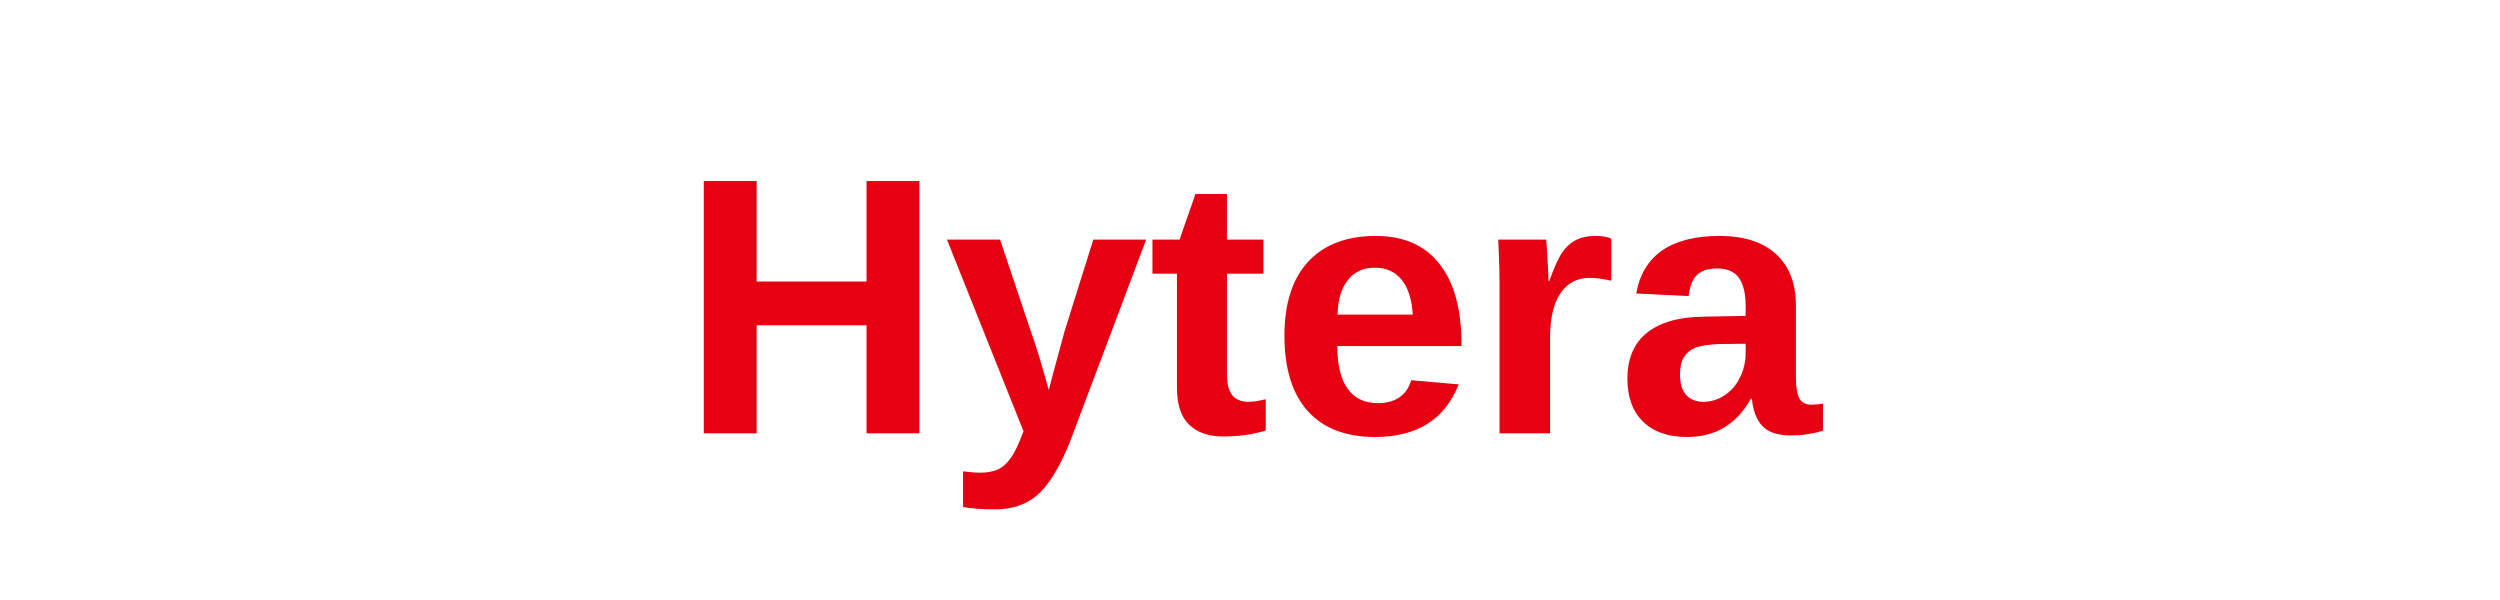
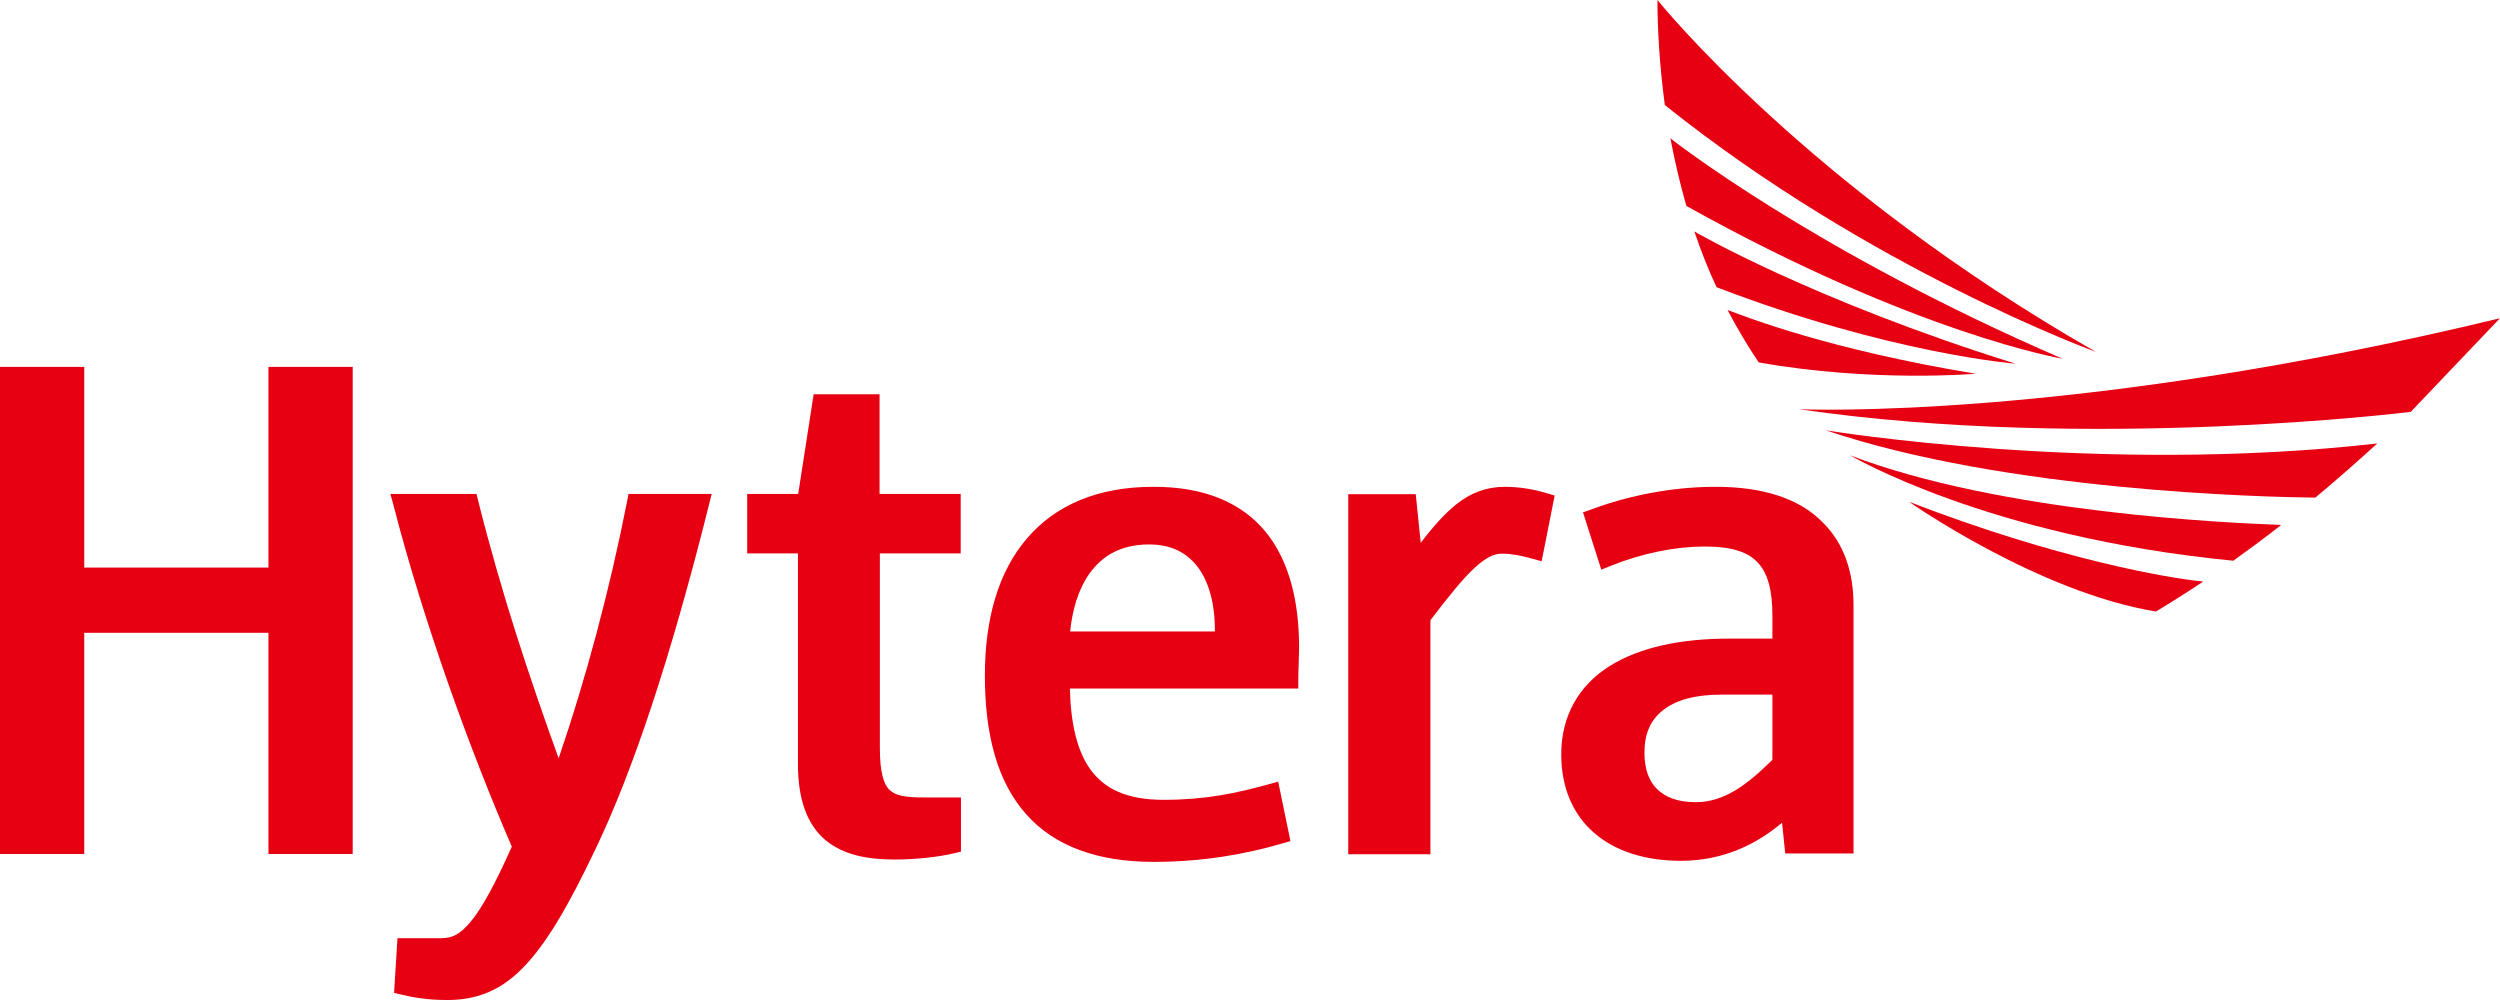
- <svg xmlns="http://www.w3.org/2000/svg" viewBox="0 0 150 36" role="img" aria-label="Hytera">
-   <text x="75" y="26" text-anchor="middle" font-family="Arial, Helvetica, sans-serif" font-size="22" font-weight="700" fill="#E60012">Hytera</text>
+ <svg xmlns="http://www.w3.org/2000/svg" width="100" height="40" viewBox="0 0 100 40" fill="none">
+   <path d="M10.738 22.703H3.37V14.676H0V34.16H3.37V25.312H10.738V34.16H11.073H14.108V14.676H10.738V22.703Z" fill="#E60012" />
+   <path d="M25.088 20.032C24.397 23.556 23.434 27.154 22.346 30.332C21.153 27.028 20.054 23.725 19.122 20.011L19.059 19.758H15.616L15.731 20.179C16.966 24.966 18.808 30.016 20.472 33.867C19.792 35.392 19.269 36.339 18.829 36.865C18.369 37.412 18.076 37.517 17.657 37.528H15.899L15.763 39.716L16.035 39.779C16.485 39.895 17.123 40 17.856 40C17.866 40 17.887 40 17.898 40C19.007 40 19.98 39.663 20.891 38.738C21.812 37.812 22.701 36.318 23.821 33.961C25.308 30.858 26.814 26.365 28.363 20.179L28.468 19.758H25.14L25.088 20.032Z" fill="#E60012" />
+   <path d="M35.592 31.604C35.361 31.404 35.194 30.93 35.194 29.91V22.135H38.428V19.758H35.183V15.77H32.546L31.928 19.758H29.888V22.135H31.918V30.562C31.918 32.004 32.295 32.992 33.017 33.603C33.739 34.202 34.702 34.381 35.78 34.381C36.659 34.381 37.559 34.276 38.176 34.129L38.438 34.066V31.898H36.921C36.23 31.898 35.811 31.825 35.592 31.604Z" fill="#E60012" />
+   <path d="M46.114 19.473C43.926 19.473 42.22 20.199 41.08 21.535C39.939 22.861 39.395 24.744 39.395 27.016C39.395 29.426 39.907 31.288 41.048 32.571C42.178 33.844 43.895 34.475 46.145 34.475H46.155C48.092 34.475 49.829 34.17 51.325 33.728L51.618 33.644L51.127 31.267L50.781 31.361C49.452 31.73 48.217 31.993 46.553 31.993C45.056 31.993 44.177 31.551 43.612 30.772C43.089 30.046 42.827 28.952 42.796 27.542H51.932V27.206C51.932 26.816 51.964 26.196 51.964 25.912C51.964 24.039 51.566 22.429 50.624 21.272C49.661 20.104 48.165 19.462 46.114 19.473ZM42.806 25.259C42.89 24.407 43.131 23.576 43.57 22.955C44.073 22.25 44.795 21.788 45.946 21.777C46.836 21.777 47.453 22.093 47.903 22.671C48.343 23.25 48.604 24.123 48.594 25.259H42.806Z" fill="#E60012" />
+   <path d="M60.188 19.473C59.466 19.473 58.828 19.705 58.231 20.189C57.781 20.557 57.331 21.052 56.829 21.714L56.63 19.768H53.93V34.171H57.216V24.807C57.98 23.808 58.535 23.124 58.985 22.714C59.456 22.282 59.759 22.146 60.094 22.146C60.439 22.146 60.837 22.219 61.319 22.356L61.664 22.451L61.737 22.093L62.187 19.821L61.894 19.736C61.308 19.558 60.753 19.473 60.188 19.473Z" fill="#E60012" />
+   <path d="M68.583 19.473C66.961 19.473 65.192 19.799 63.623 20.388L63.319 20.494L64.052 22.787L64.386 22.65C65.684 22.124 67.024 21.861 68.186 21.861C69.295 21.861 69.944 22.093 70.32 22.514C70.708 22.924 70.896 23.608 70.896 24.618V25.544H69.169C67.233 25.544 65.58 25.891 64.376 26.648C63.172 27.406 62.44 28.626 62.45 30.194C62.45 31.498 62.921 32.592 63.769 33.318C64.617 34.055 65.82 34.433 67.233 34.433C68.981 34.433 70.31 33.728 71.283 32.908L71.409 34.139H71.713H74.141V24.197C74.141 22.934 73.785 21.735 72.874 20.862C71.995 19.978 70.582 19.462 68.583 19.473ZM70.896 30.393C69.891 31.382 68.981 32.087 67.83 32.087C67.087 32.087 66.595 31.877 66.27 31.551C65.946 31.225 65.778 30.741 65.778 30.109C65.778 29.352 66.019 28.805 66.511 28.416C67.003 28.016 67.777 27.784 68.876 27.784H70.896V30.393Z" fill="#E60012" />
+   <path d="M73.029 17.211C80.251 19.652 90.612 19.884 92.611 19.905C93.5 19.168 94.317 18.442 95.091 17.738C83.924 19.011 73.029 17.211 73.029 17.211Z" fill="#E60012" />
+   <path d="M71.971 16.369C83.609 18.074 96.429 16.475 96.429 16.475L99.998 12.729C82.907 16.864 71.971 16.369 71.971 16.369Z" fill="#E60012" />
+   <path d="M86.236 24.461C86.885 24.071 87.513 23.672 88.131 23.261C86.76 23.135 82.301 22.367 76.367 20.073C76.357 20.073 81.527 23.693 86.236 24.461Z" fill="#E60012" />
+   <path d="M89.333 22.429C89.993 21.956 90.631 21.483 91.249 20.998C89.103 20.914 80.05 20.525 74.001 18.211C74.011 18.211 79.475 21.472 89.333 22.429Z" fill="#E60012" />
+   <path d="M67.773 9.257C68.025 10.004 68.318 10.751 68.663 11.488C75.591 14.149 80.625 14.549 80.625 14.549C72.504 12.014 67.784 9.268 67.773 9.257Z" fill="#E60012" />
+   <path d="M66.815 5.533C66.983 6.407 67.192 7.322 67.454 8.237C76.632 13.361 82.504 14.35 82.504 14.35C72.551 10.057 66.826 5.544 66.815 5.533Z" fill="#E60012" />
+   <path d="M66.601 4.208C74.827 10.794 83.838 14.077 83.838 14.077C72.274 7.47 66.298 0 66.298 0C66.298 1.168 66.382 2.609 66.591 4.187L66.601 4.208Z" fill="#E60012" />
+   <path d="M70.35 14.497C74.923 15.307 79.026 14.95 79.026 14.95C73.165 13.982 69.9 12.698 69.115 12.404C69.115 12.404 69.115 12.404 69.105 12.404C69.471 13.108 69.889 13.813 70.35 14.497Z" fill="#E60012" />
</svg>
